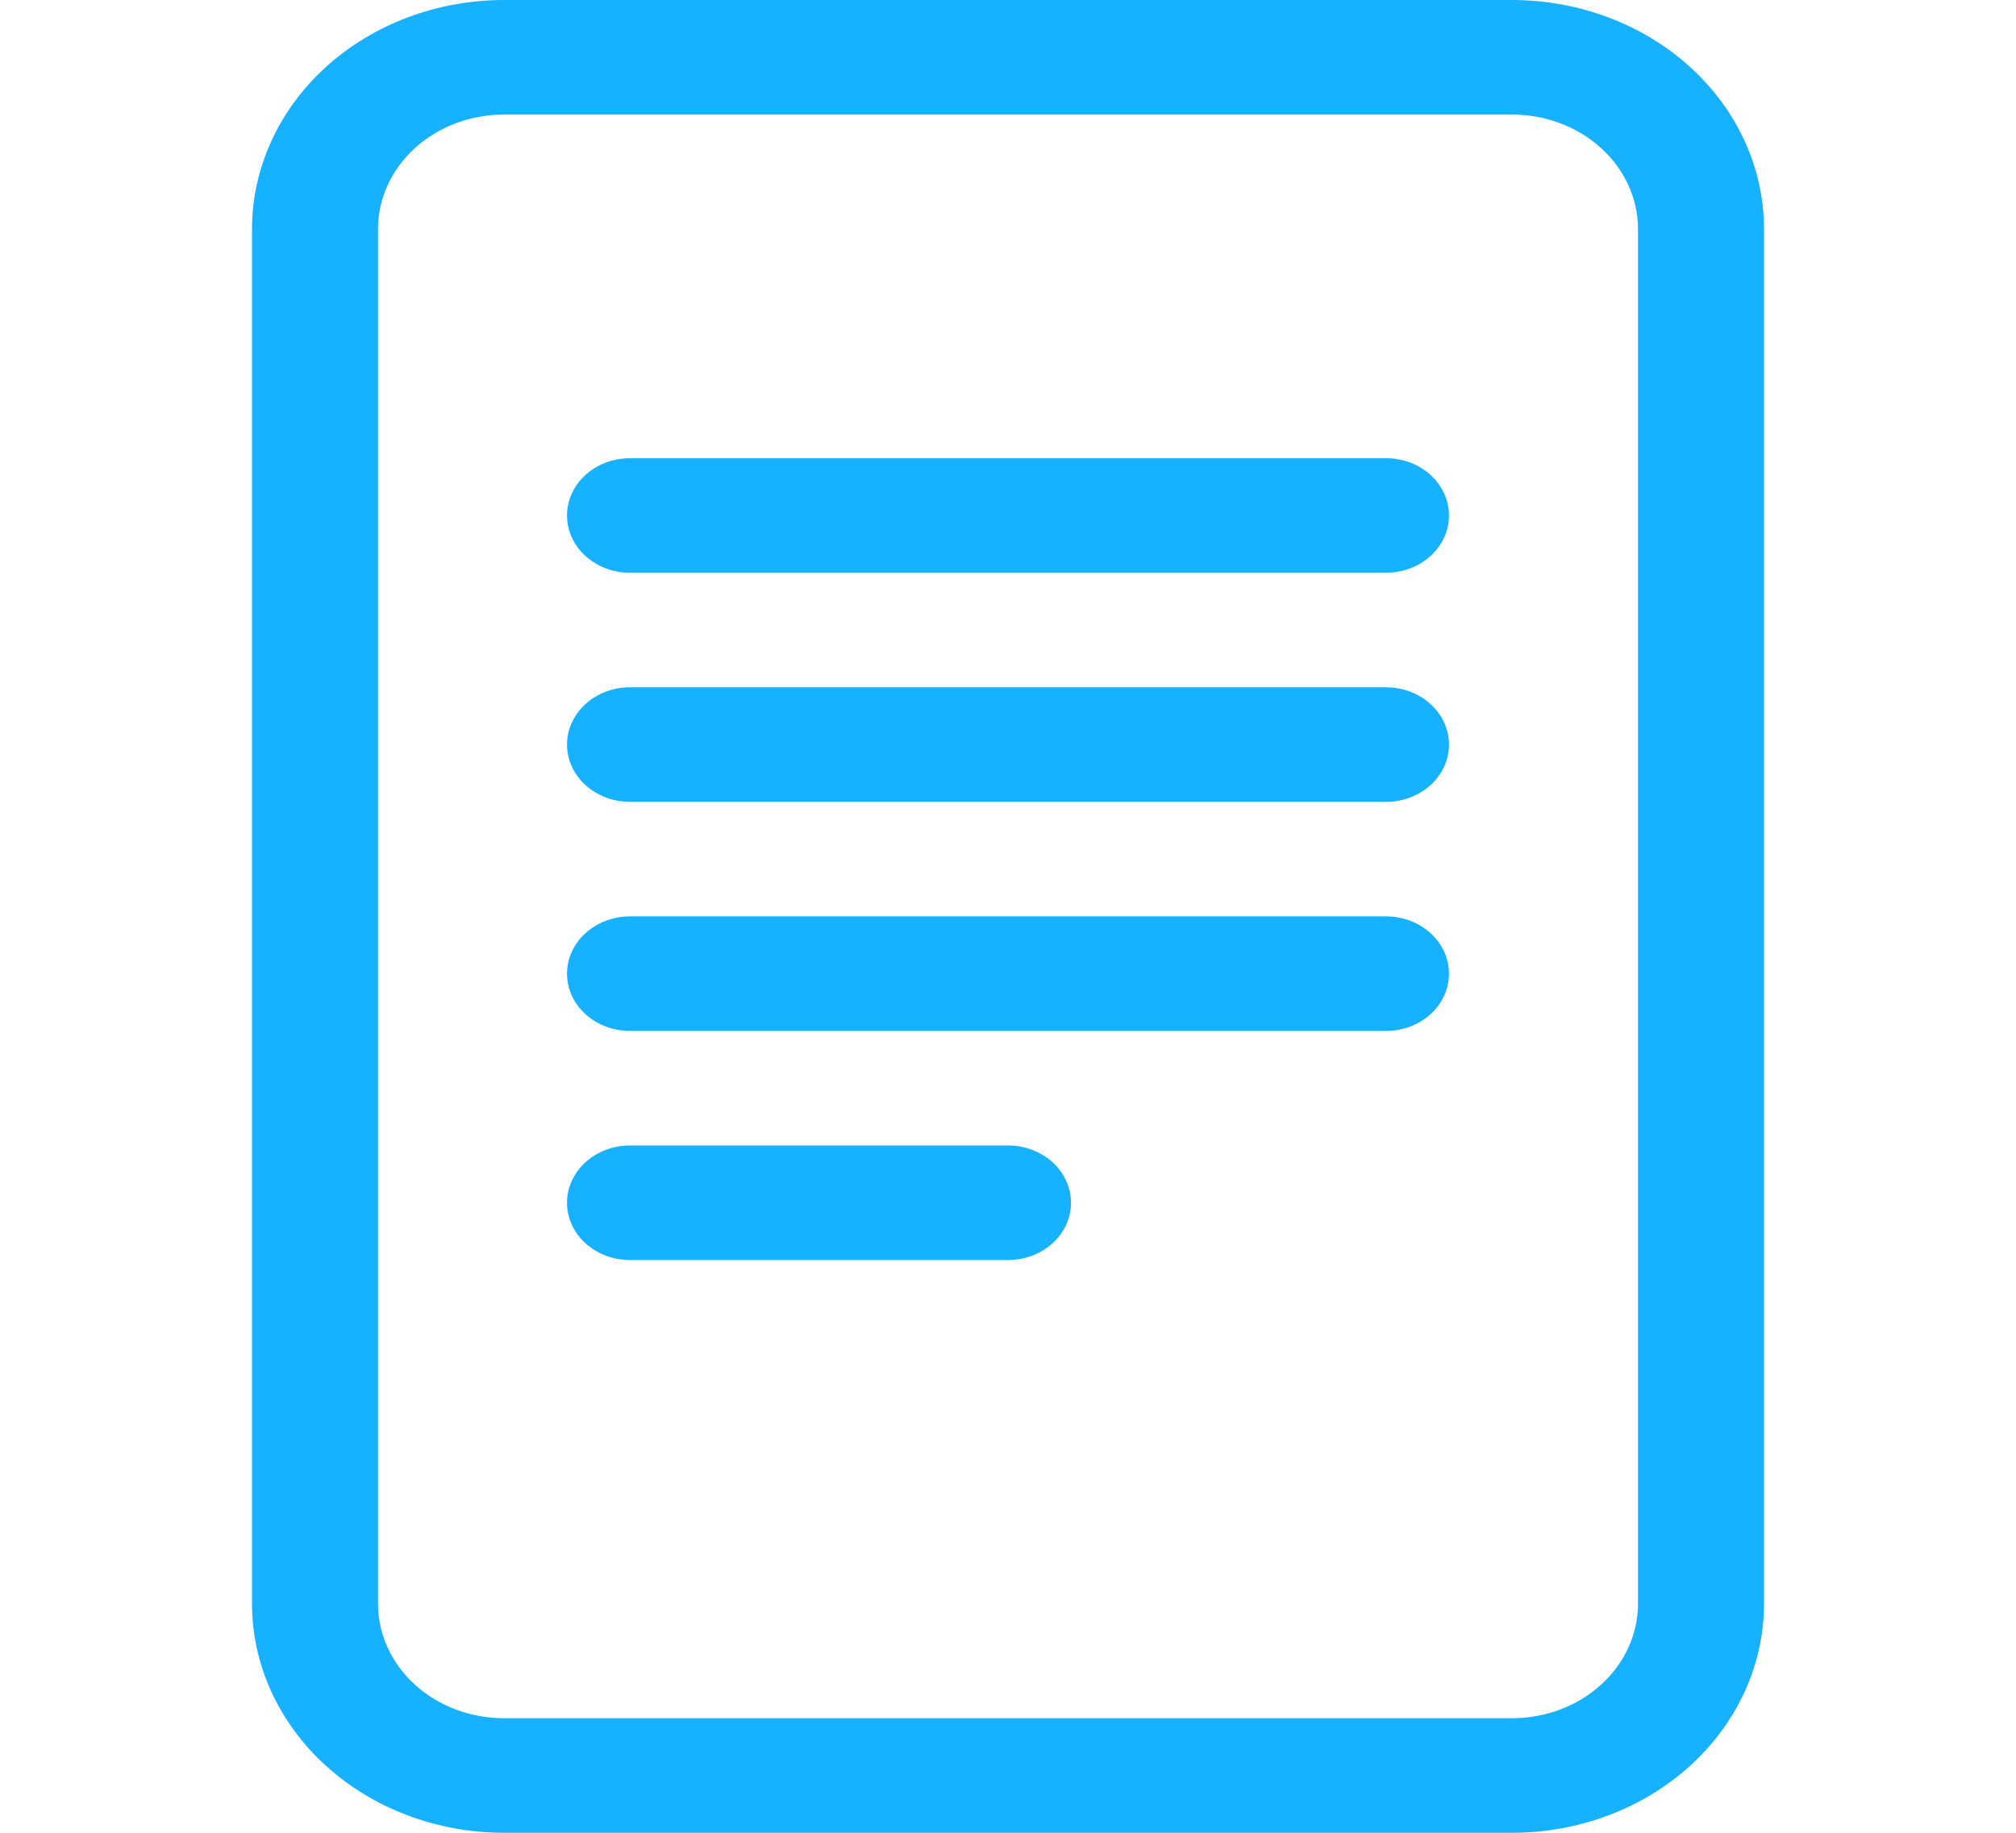
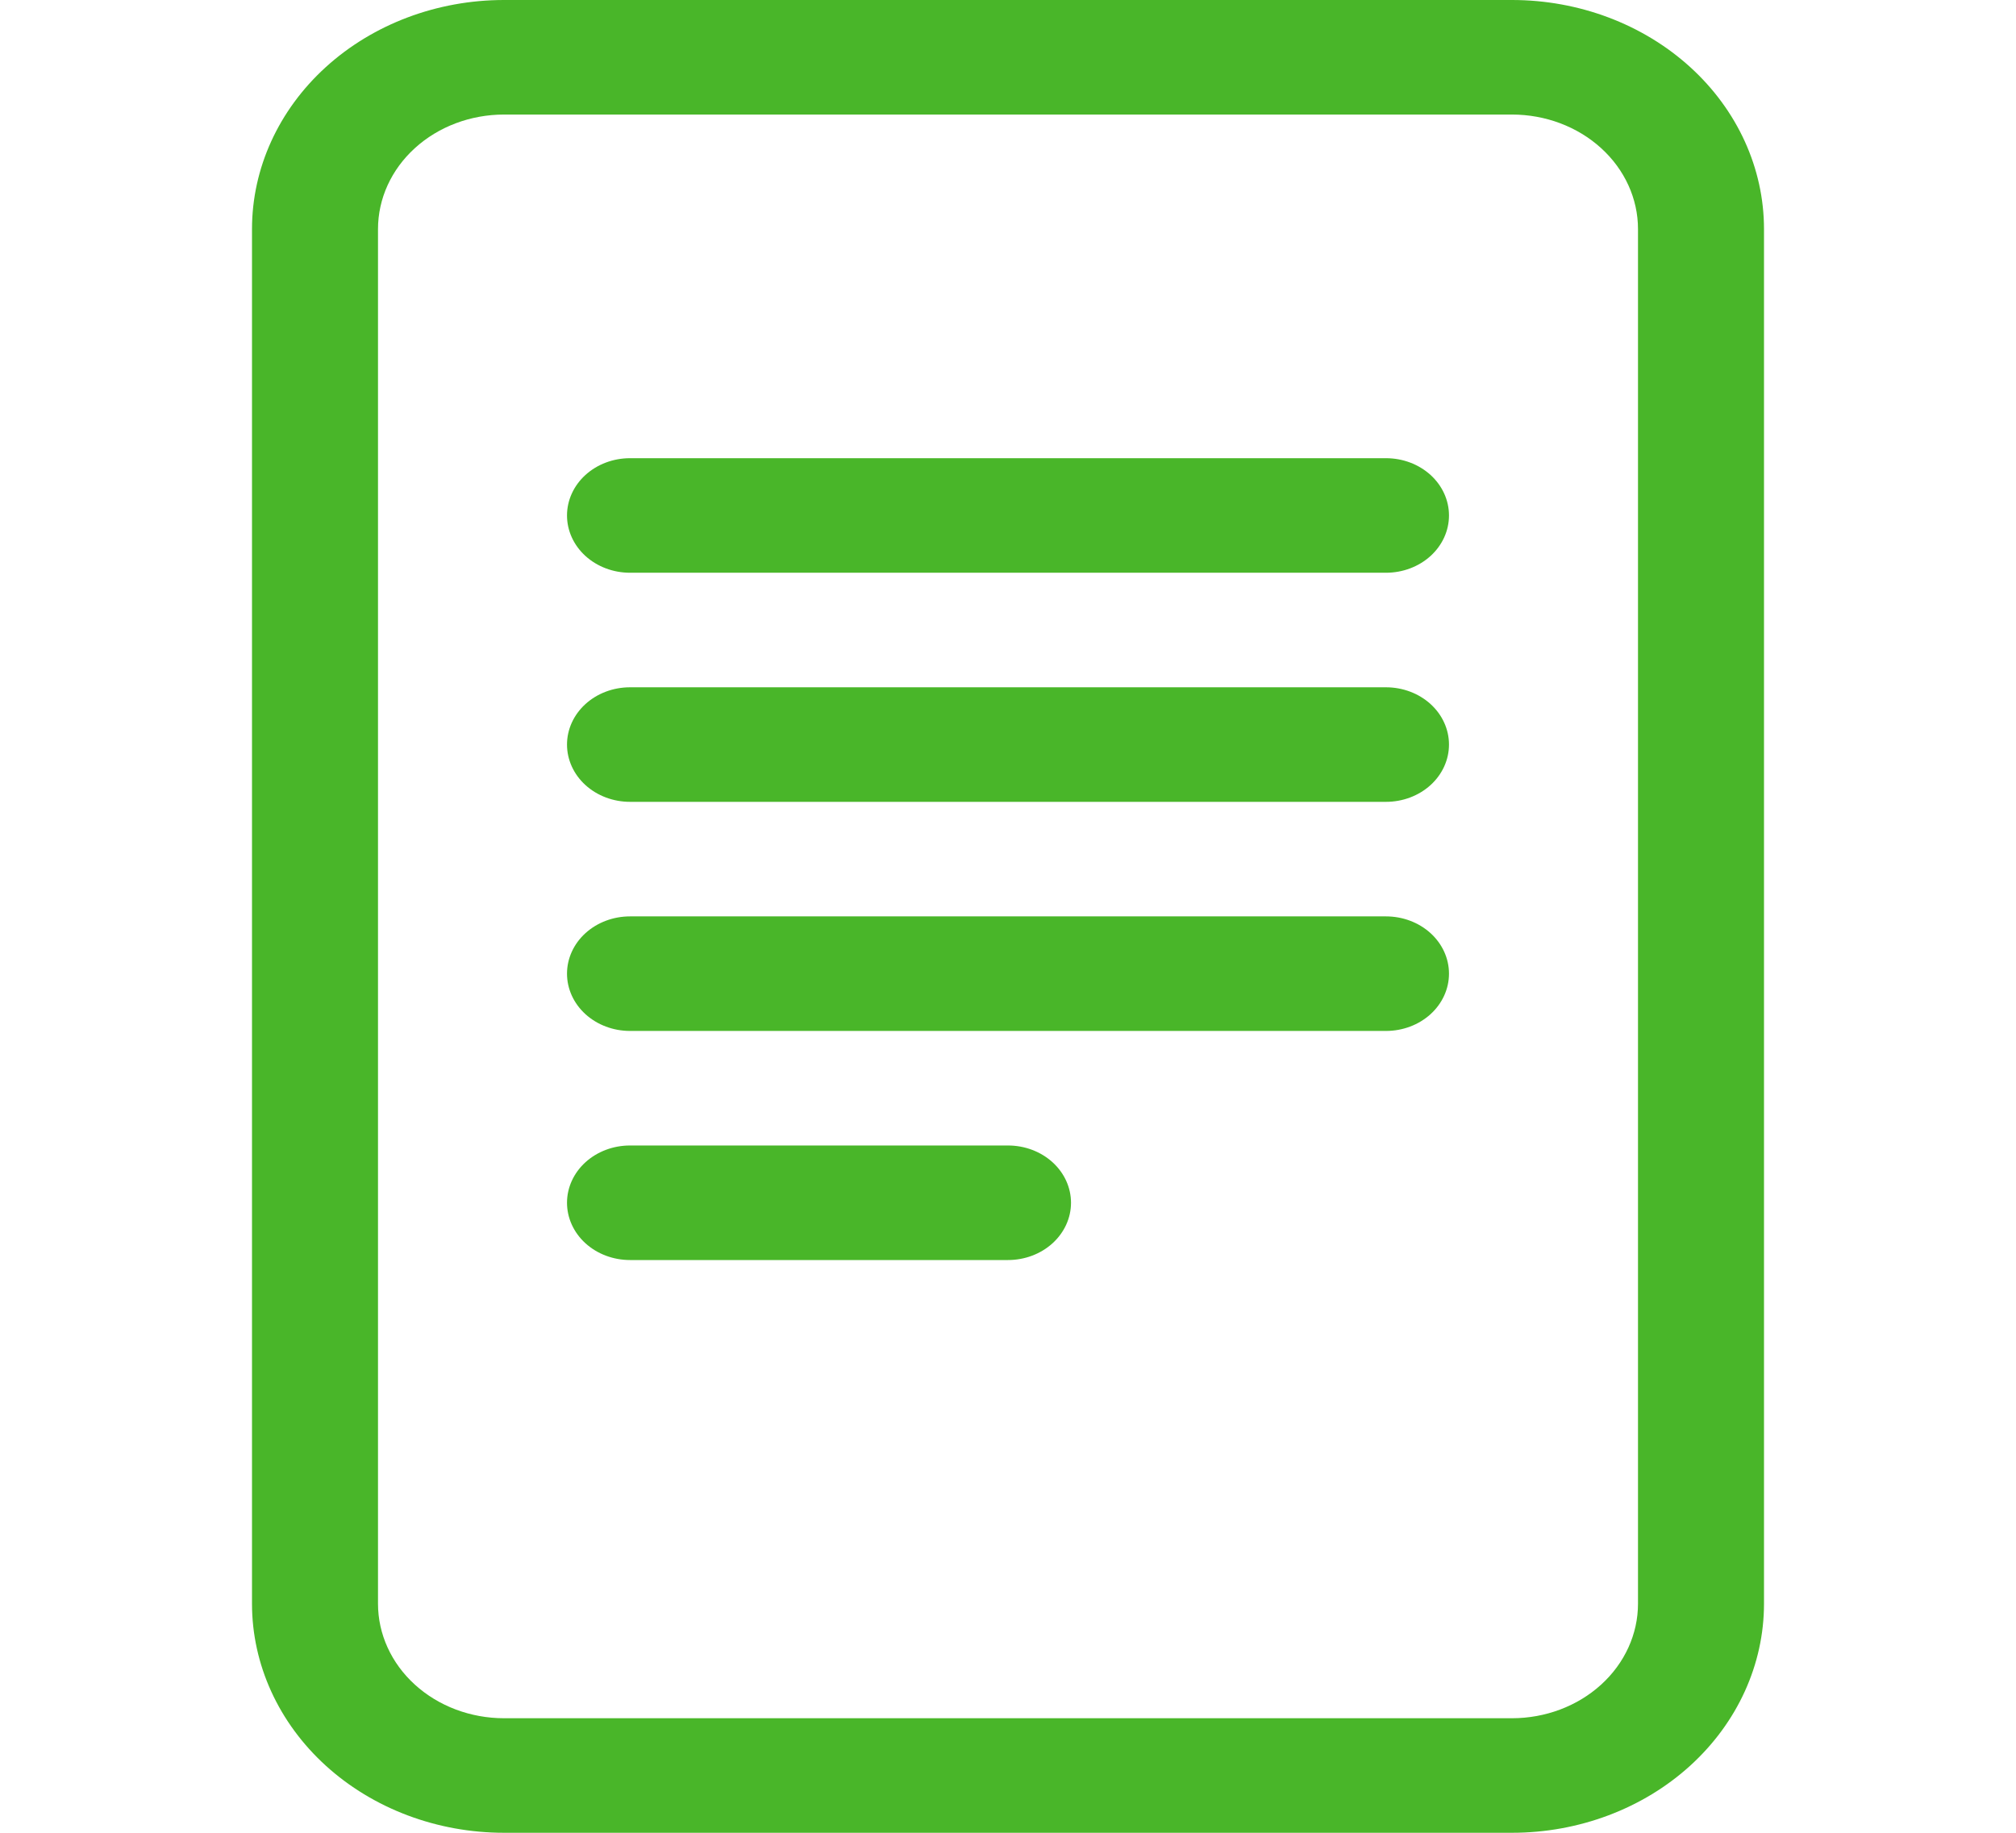
<svg xmlns="http://www.w3.org/2000/svg" width="110" height="100" viewBox="0 0 110 100" fill="none">
-   <path d="M34.375 25C33.463 25 32.589 25.329 31.944 25.915C31.3 26.501 30.938 27.296 30.938 28.125C30.938 28.954 31.3 29.749 31.944 30.335C32.589 30.921 33.463 31.25 34.375 31.25H75.625C76.537 31.25 77.411 30.921 78.056 30.335C78.7 29.749 79.062 28.954 79.062 28.125C79.062 27.296 78.7 26.501 78.056 25.915C77.411 25.329 76.537 25 75.625 25H34.375ZM30.938 40.625C30.938 39.796 31.3 39.001 31.944 38.415C32.589 37.829 33.463 37.5 34.375 37.5H75.625C76.537 37.5 77.411 37.829 78.056 38.415C78.7 39.001 79.062 39.796 79.062 40.625C79.062 41.454 78.7 42.249 78.056 42.835C77.411 43.421 76.537 43.75 75.625 43.75H34.375C33.463 43.75 32.589 43.421 31.944 42.835C31.3 42.249 30.938 41.454 30.938 40.625ZM34.375 50C33.463 50 32.589 50.329 31.944 50.915C31.3 51.501 30.938 52.296 30.938 53.125C30.938 53.954 31.3 54.749 31.944 55.335C32.589 55.921 33.463 56.25 34.375 56.25H75.625C76.537 56.25 77.411 55.921 78.056 55.335C78.7 54.749 79.062 53.954 79.062 53.125C79.062 52.296 78.7 51.501 78.056 50.915C77.411 50.329 76.537 50 75.625 50H34.375ZM34.375 62.5C33.463 62.5 32.589 62.829 31.944 63.415C31.3 64.001 30.938 64.796 30.938 65.625C30.938 66.454 31.3 67.249 31.944 67.835C32.589 68.421 33.463 68.75 34.375 68.75H55C55.912 68.75 56.786 68.421 57.431 67.835C58.075 67.249 58.438 66.454 58.438 65.625C58.438 64.796 58.075 64.001 57.431 63.415C56.786 62.829 55.912 62.5 55 62.5H34.375Z" fill="#16B1FF" />
-   <path d="M13.75 12.5C13.75 9.185 15.199 6.005 17.777 3.661C20.356 1.317 23.853 0 27.5 0L82.5 0C86.147 0 89.644 1.317 92.223 3.661C94.801 6.005 96.25 9.185 96.25 12.5V87.5C96.25 90.815 94.801 93.995 92.223 96.339C89.644 98.683 86.147 100 82.5 100H27.5C23.853 100 20.356 98.683 17.777 96.339C15.199 93.995 13.75 90.815 13.75 87.5V12.5ZM82.5 6.25H27.5C25.677 6.25 23.928 6.908 22.639 8.081C21.349 9.253 20.625 10.842 20.625 12.5V87.5C20.625 89.158 21.349 90.747 22.639 91.919C23.928 93.091 25.677 93.75 27.5 93.75H82.5C84.323 93.75 86.072 93.091 87.361 91.919C88.651 90.747 89.375 89.158 89.375 87.5V12.5C89.375 10.842 88.651 9.253 87.361 8.081C86.072 6.908 84.323 6.25 82.5 6.25Z" fill="#16B1FF" />
+   <path d="M34.375 25C33.463 25 32.589 25.329 31.944 25.915C31.3 26.501 30.938 27.296 30.938 28.125C30.938 28.954 31.3 29.749 31.944 30.335C32.589 30.921 33.463 31.25 34.375 31.25H75.625C76.537 31.25 77.411 30.921 78.056 30.335C78.7 29.749 79.062 28.954 79.062 28.125C79.062 27.296 78.7 26.501 78.056 25.915C77.411 25.329 76.537 25 75.625 25H34.375ZM30.938 40.625C30.938 39.796 31.3 39.001 31.944 38.415C32.589 37.829 33.463 37.5 34.375 37.5H75.625C76.537 37.5 77.411 37.829 78.056 38.415C78.7 39.001 79.062 39.796 79.062 40.625C79.062 41.454 78.7 42.249 78.056 42.835C77.411 43.421 76.537 43.75 75.625 43.75H34.375C33.463 43.75 32.589 43.421 31.944 42.835C31.3 42.249 30.938 41.454 30.938 40.625ZM34.375 50C33.463 50 32.589 50.329 31.944 50.915C31.3 51.501 30.938 52.296 30.938 53.125C30.938 53.954 31.3 54.749 31.944 55.335C32.589 55.921 33.463 56.25 34.375 56.25H75.625C76.537 56.25 77.411 55.921 78.056 55.335C78.7 54.749 79.062 53.954 79.062 53.125C79.062 52.296 78.7 51.501 78.056 50.915C77.411 50.329 76.537 50 75.625 50H34.375ZM34.375 62.5C33.463 62.5 32.589 62.829 31.944 63.415C31.3 64.001 30.938 64.796 30.938 65.625C30.938 66.454 31.3 67.249 31.944 67.835C32.589 68.421 33.463 68.75 34.375 68.75H55C55.912 68.75 56.786 68.421 57.431 67.835C58.075 67.249 58.438 66.454 58.438 65.625C58.438 64.796 58.075 64.001 57.431 63.415C56.786 62.829 55.912 62.5 55 62.5H34.375Z" fill="#49B629" />
+   <path d="M13.75 12.5C13.75 9.185 15.199 6.005 17.777 3.661C20.356 1.317 23.853 0 27.5 0L82.5 0C86.147 0 89.644 1.317 92.223 3.661C94.801 6.005 96.25 9.185 96.25 12.5V87.5C96.25 90.815 94.801 93.995 92.223 96.339C89.644 98.683 86.147 100 82.5 100H27.5C23.853 100 20.356 98.683 17.777 96.339C15.199 93.995 13.75 90.815 13.75 87.5V12.5ZM82.5 6.25H27.5C25.677 6.25 23.928 6.908 22.639 8.081C21.349 9.253 20.625 10.842 20.625 12.5V87.5C20.625 89.158 21.349 90.747 22.639 91.919C23.928 93.091 25.677 93.75 27.5 93.75H82.5C84.323 93.75 86.072 93.091 87.361 91.919C88.651 90.747 89.375 89.158 89.375 87.5V12.5C89.375 10.842 88.651 9.253 87.361 8.081C86.072 6.908 84.323 6.25 82.5 6.25Z" fill="#49B629" />
</svg>
